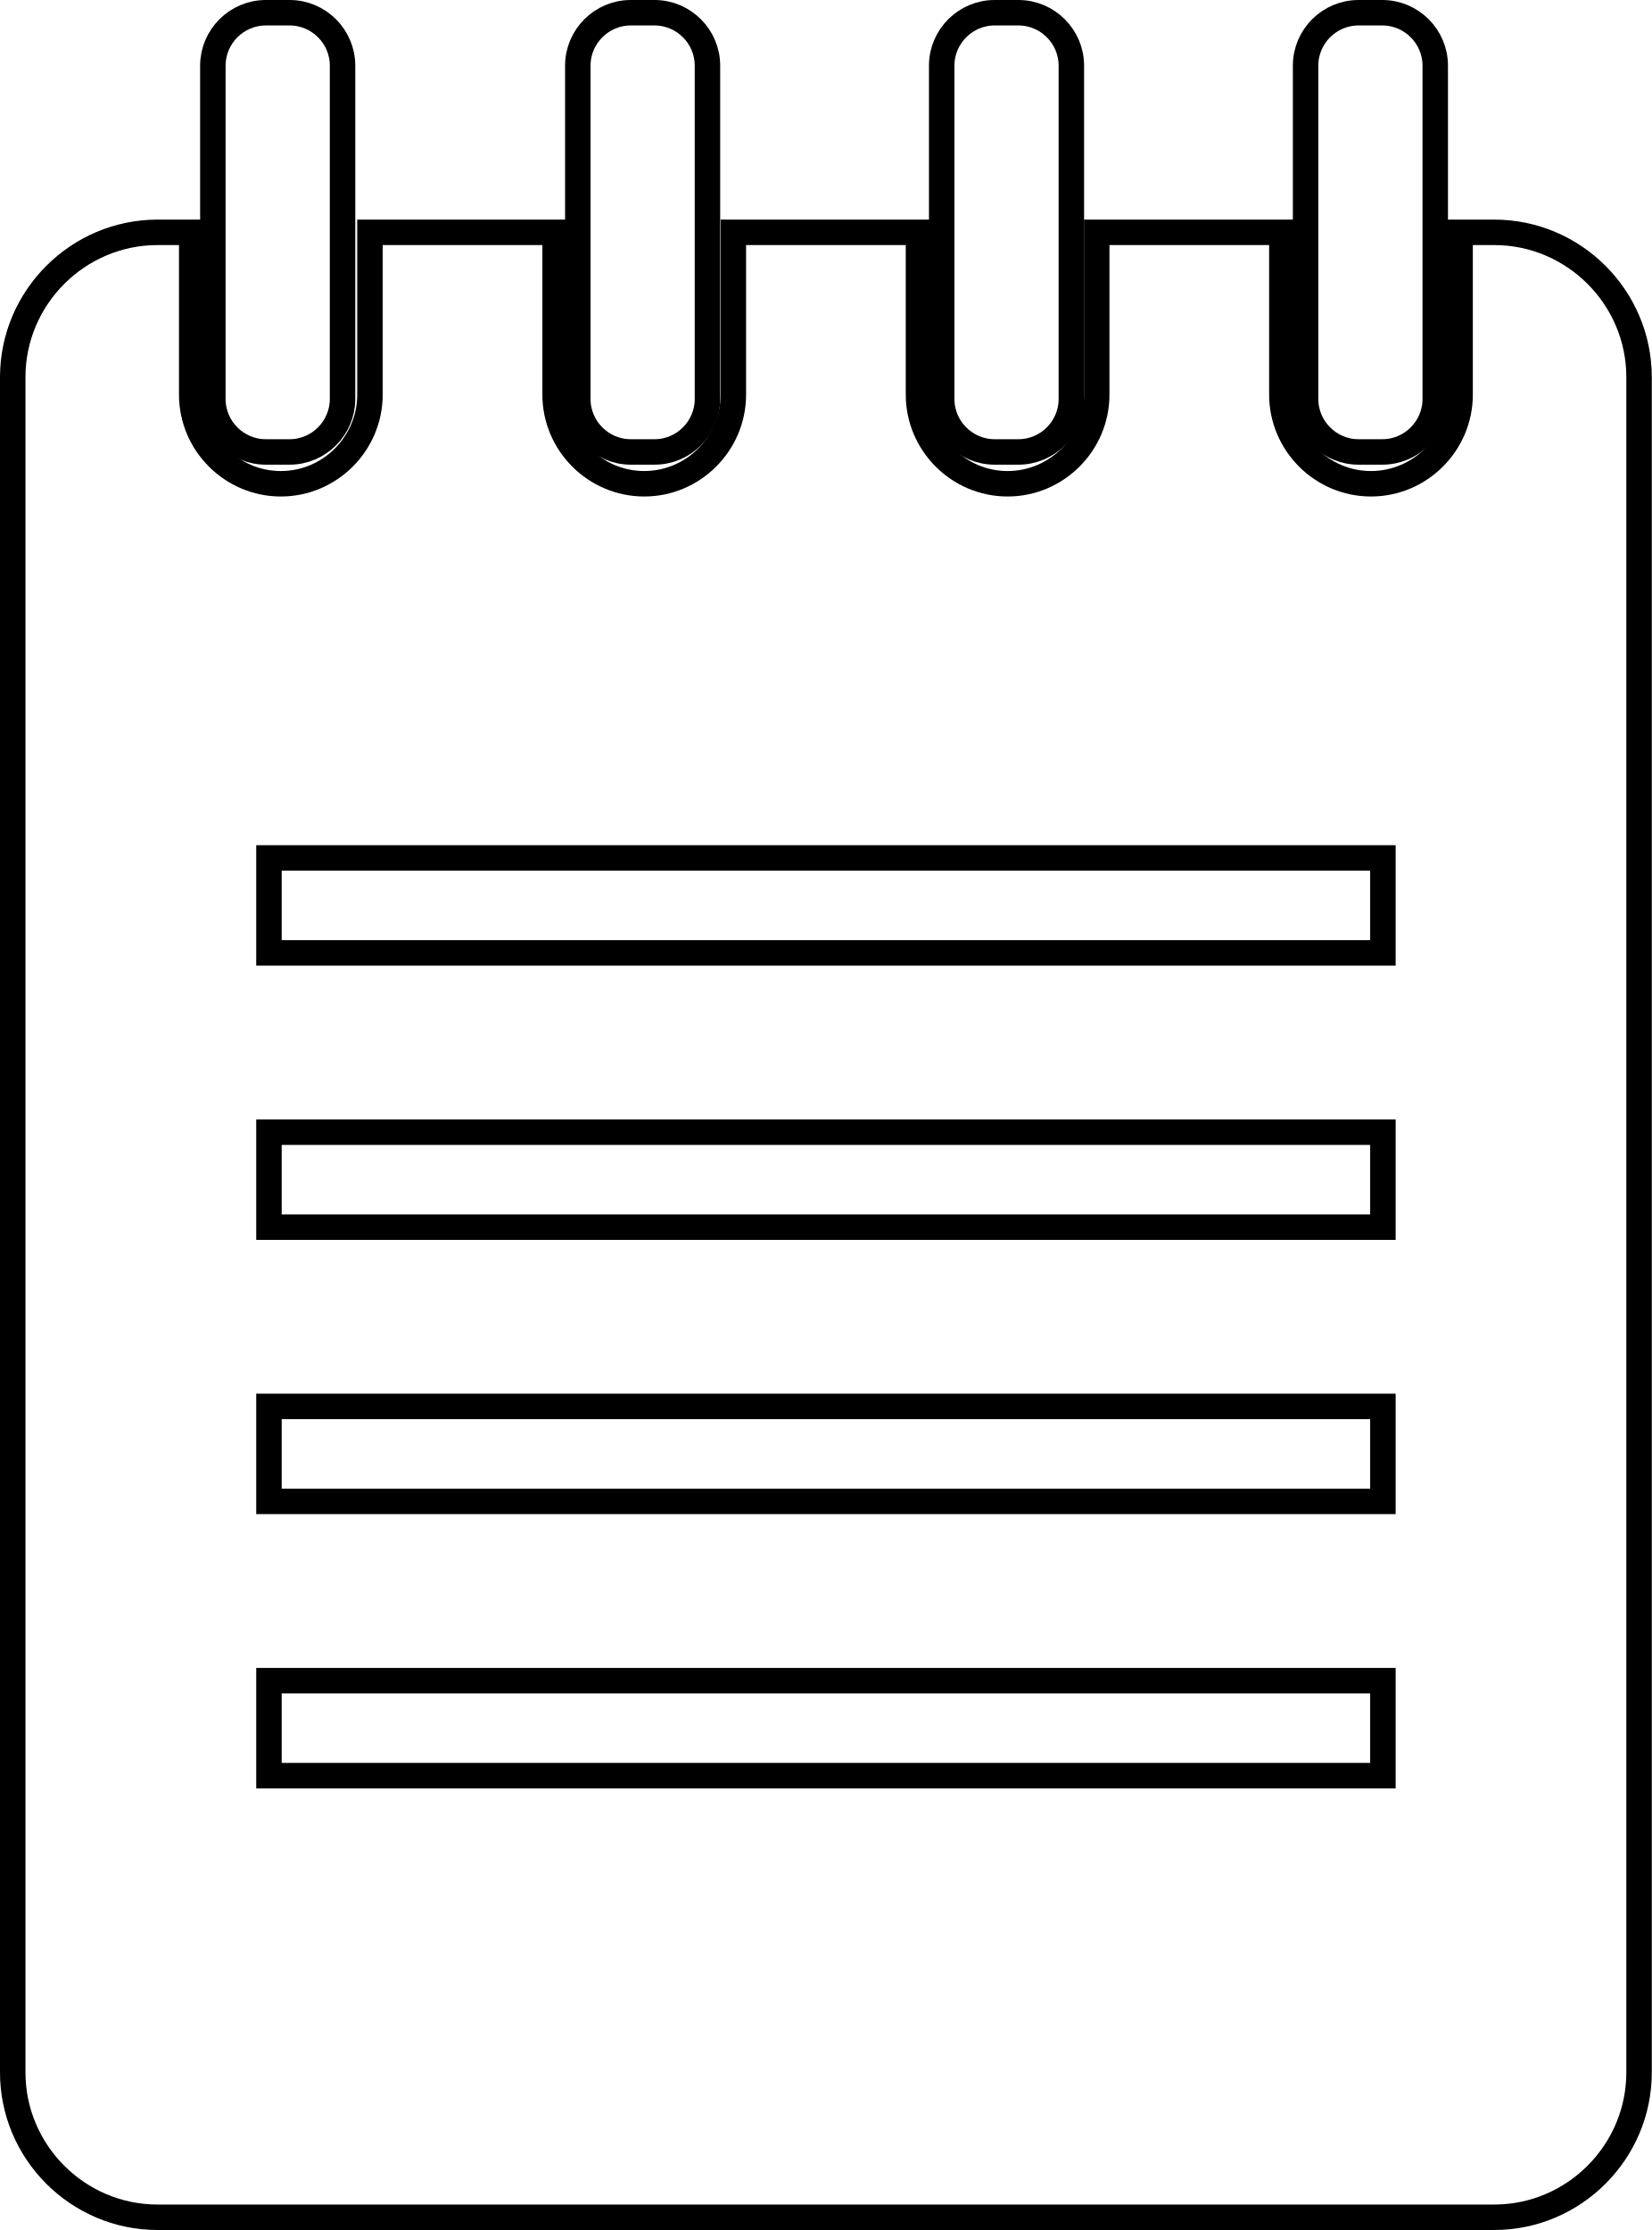
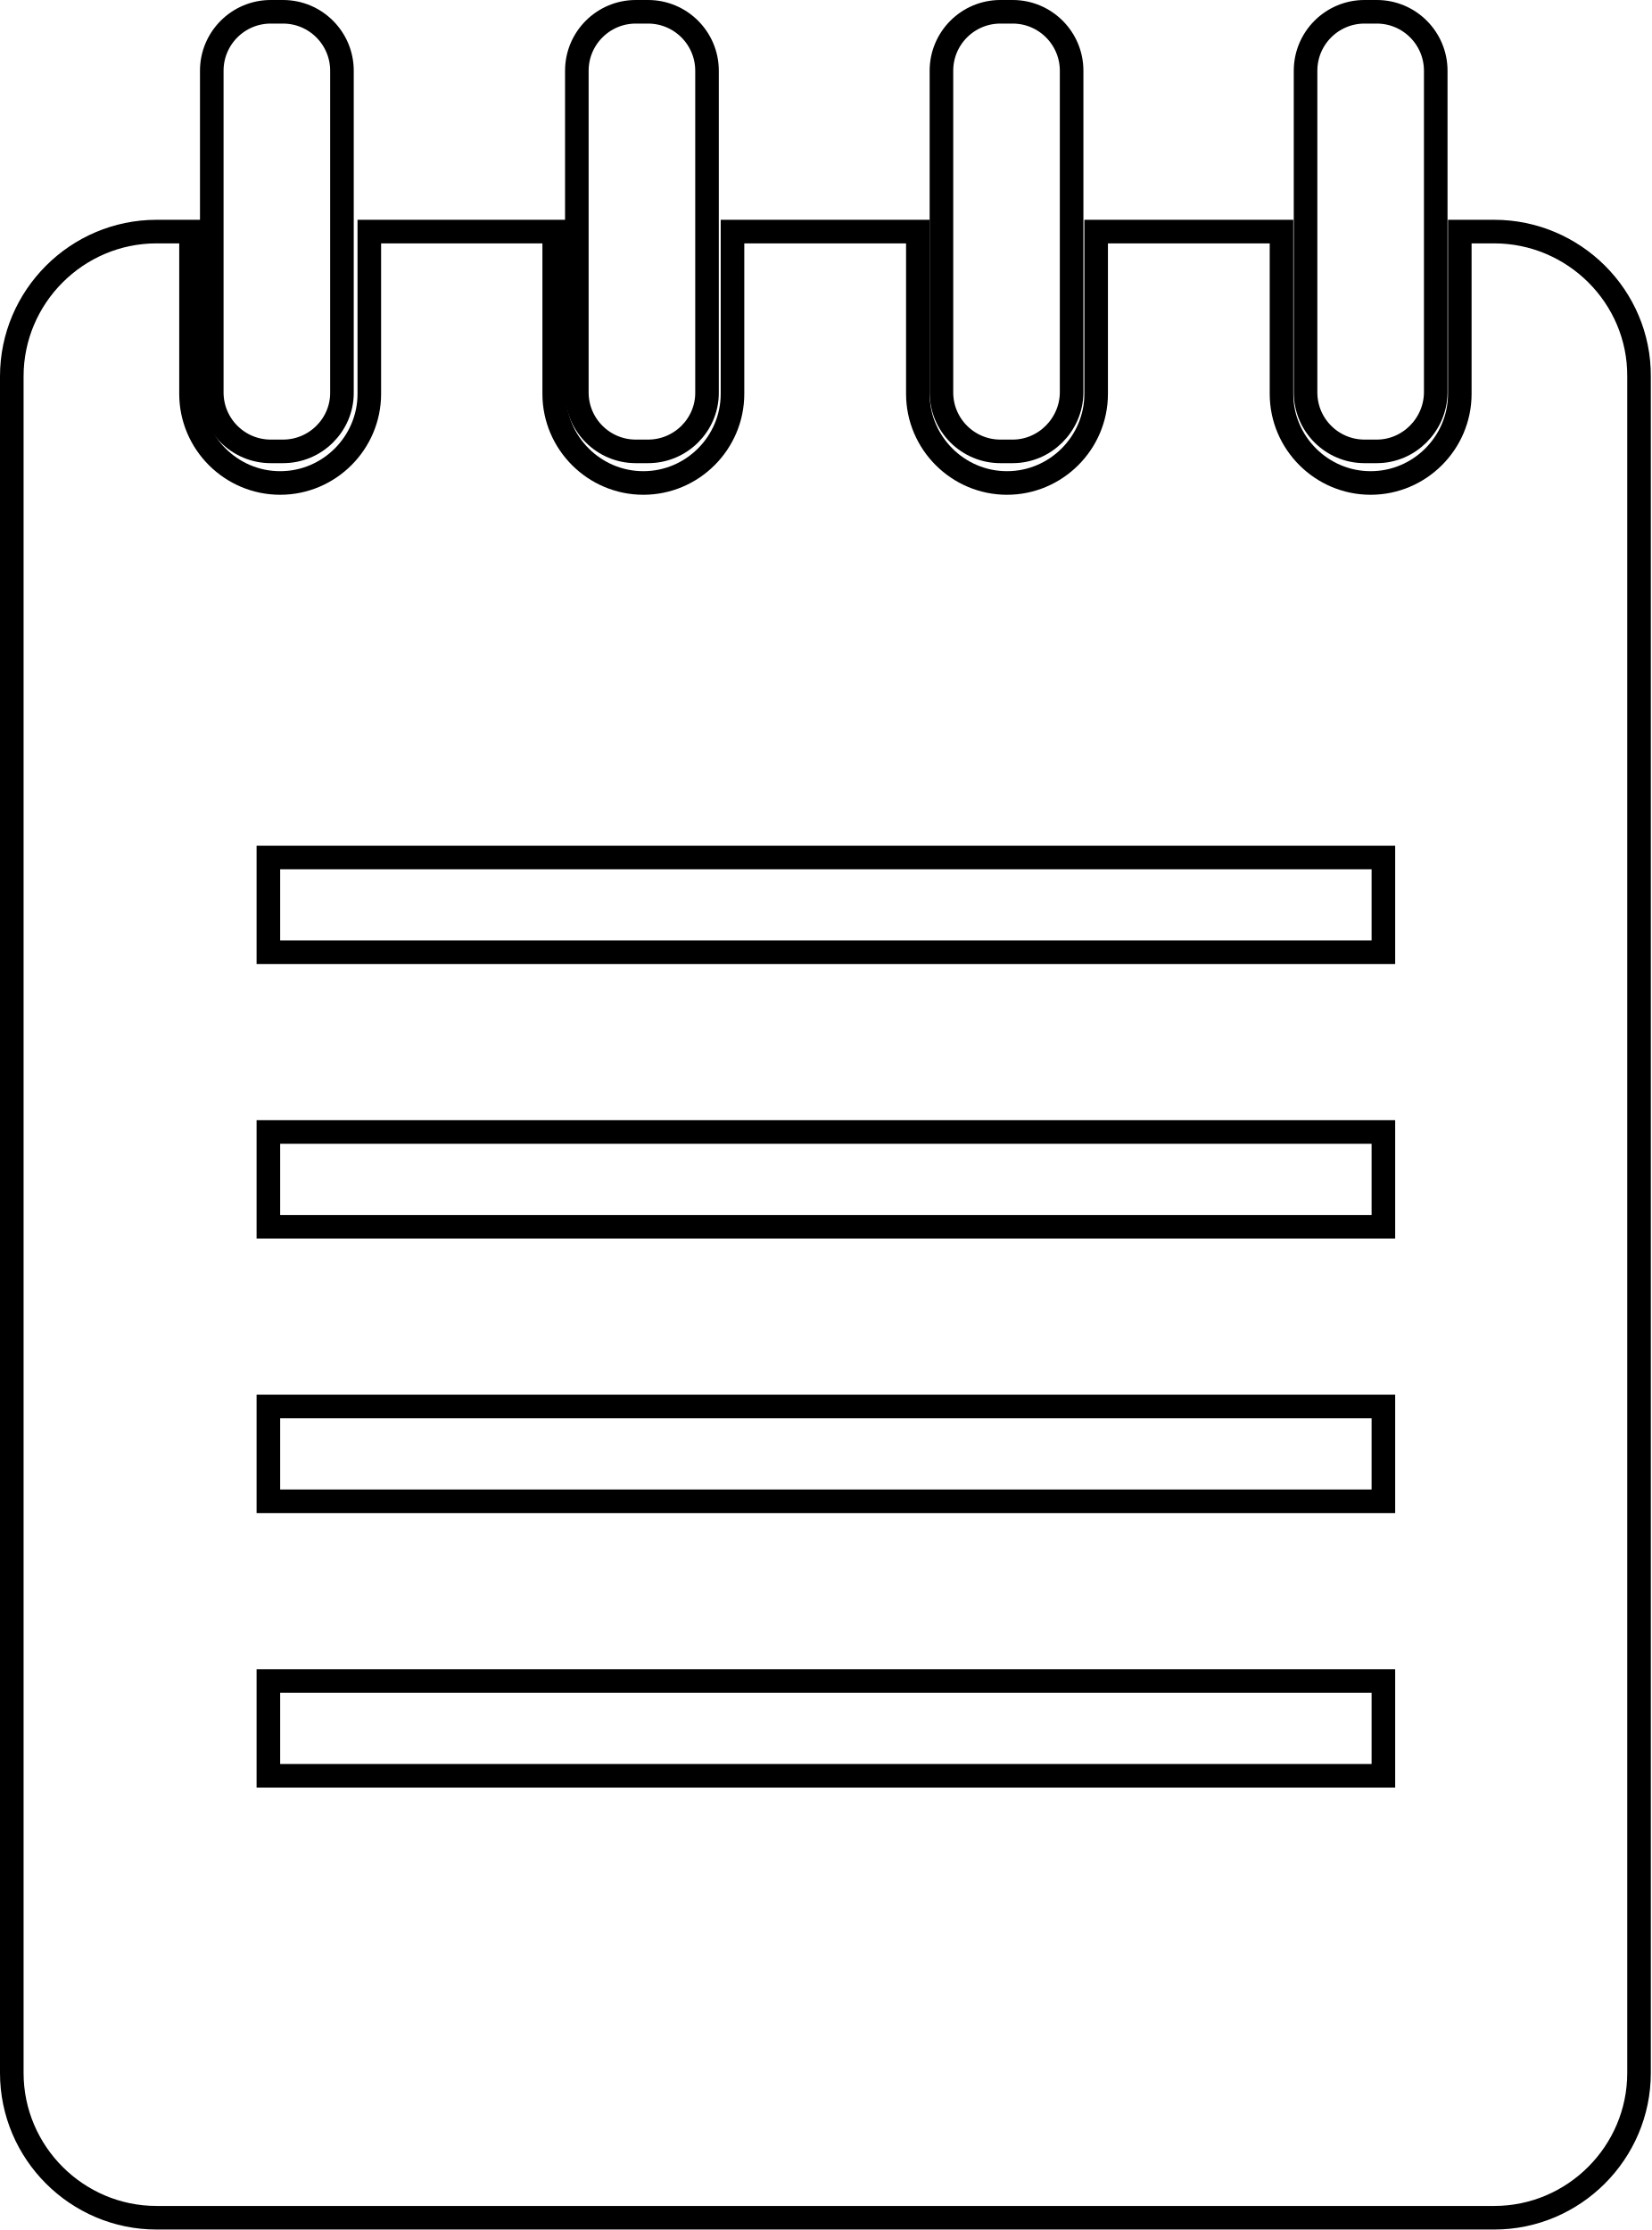
- <svg xmlns="http://www.w3.org/2000/svg" version="1.1" id="Layer_1" x="0px" y="0px" viewBox="0 0 389.24 525.5" style="enable-background:new 0 0 389.24 525.5;" xml:space="preserve">
+ <svg xmlns="http://www.w3.org/2000/svg" version="1.1" id="Layer_1" x="0px" y="0px" viewBox="0 0 350.1 472.8" style="enable-background:new 0 0 350.1 472.8;" xml:space="preserve">
  <style type="text/css">
- 	.st0{fill:none;stroke:#000000;stroke-width:6;stroke-miterlimit:10;}
+ 	.st0{fill:none;stroke:#000000;stroke-width:5;stroke-miterlimit:10;}
</style>
  <g>
-     <path class="st0" d="M352.12,54.75h-8.05V93c0,11.55-9.45,21-21,21l0,0c-11.55,0-21-9.45-21-21V54.75h-43.63V93   c0,11.55-9.45,21-21,21l0,0c-11.55,0-21-9.45-21-21V54.75h-43.63V93c0,11.55-9.45,21-21,21l0,0c-11.55,0-21-9.45-21-21V54.75H87.18   V93c0,11.55-9.45,21-21,21l0,0c-11.55,0-21-9.45-21-21V54.75h-8.05C18.36,54.75,3,70.11,3,88.88v399.5   c0,18.77,15.36,34.12,34.12,34.12h315c18.77,0,34.12-15.36,34.12-34.12V88.88C386.25,70.11,370.89,54.75,352.12,54.75z" />
-     <rect x="63.38" y="202.17" class="st0" width="262.5" height="22.38" />
-     <rect x="63.38" y="266.8" class="st0" width="262.5" height="22.38" />
-     <rect x="63.38" y="331.42" class="st0" width="262.5" height="22.38" />
-     <path class="st0" d="M68.25,106.5h-5.63c-6.85,0-12.46-5.61-12.46-12.46V15.46C50.17,8.61,55.78,3,62.63,3h5.63   c6.85,0,12.46,5.61,12.46,12.46v78.58C80.71,100.89,75.1,106.5,68.25,106.5z" />
-     <path class="st0" d="M154.25,106.5h-5.63c-6.85,0-12.46-5.61-12.46-12.46V15.46c0-6.85,5.61-12.46,12.46-12.46h5.63   c6.85,0,12.46,5.61,12.46,12.46v78.58C166.71,100.89,161.1,106.5,154.25,106.5z" />
-     <path class="st0" d="M240,106.5h-5.63c-6.85,0-12.46-5.61-12.46-12.46V15.46c0-6.85,5.61-12.46,12.46-12.46H240   c6.85,0,12.46,5.61,12.46,12.46v78.58C252.46,100.89,246.85,106.5,240,106.5z" />
-     <path class="st0" d="M325.75,106.5h-5.63c-6.85,0-12.46-5.61-12.46-12.46V15.46c0-6.85,5.61-12.46,12.46-12.46h5.63   c6.85,0,12.46,5.61,12.46,12.46v78.58C338.21,100.89,332.6,106.5,325.75,106.5z" />
-     <rect x="63.38" y="396.05" class="st0" width="262.5" height="22.38" />
+     <path class="st0" d="M316.8,49.1h-7.3v34.4c0,10.4-8.5,18.9-18.9,18.9h0c-10.4,0-18.9-8.5-18.9-18.9V49.1h-39.3v34.4   c0,10.4-8.5,18.9-18.9,18.9h0c-10.4,0-18.9-8.5-18.9-18.9V49.1h-39.3v34.4c0,10.4-8.5,18.9-18.9,18.9h0c-10.4,0-18.9-8.5-18.9-18.9   V49.1H78.3v34.4c0,10.4-8.5,18.9-18.9,18.9h0c-10.4,0-18.9-8.5-18.9-18.9V49.1h-7.3c-16.9,0-30.7,13.8-30.7,30.7v359.7   c0,16.9,13.8,30.7,30.7,30.7h283.6c16.9,0,30.7-13.8,30.7-30.7V79.8C347.6,62.9,333.7,49.1,316.8,49.1z" />
+     <rect x="56.9" y="181.8" class="st0" width="236.4" height="20.1" />
+     <rect x="56.9" y="240" class="st0" width="236.4" height="20.1" />
+     <rect x="56.9" y="298.2" class="st0" width="236.4" height="20.1" />
+     <path class="st0" d="M60,95.7h-2.6c-6.9,0-12.5-5.6-12.5-12.5V15c0-6.9,5.6-12.5,12.5-12.5H60c6.9,0,12.5,5.6,12.5,12.5v68.3   C72.5,90.1,66.9,95.7,60,95.7z" />
+     <path class="st0" d="M137.4,95.7h-2.6c-6.9,0-12.5-5.6-12.5-12.5V15c0-6.9,5.6-12.5,12.5-12.5h2.6c6.9,0,12.5,5.6,12.5,12.5v68.3   C149.9,90.1,144.3,95.7,137.4,95.7z" />
+     <path class="st0" d="M214.7,95.7h-2.6c-6.9,0-12.5-5.6-12.5-12.5V15c0-6.9,5.6-12.5,12.5-12.5h2.6c6.9,0,12.5,5.6,12.5,12.5v68.3   C227.1,90.1,221.5,95.7,214.7,95.7z" />
+     <path class="st0" d="M291.9,95.7h-2.6c-6.9,0-12.5-5.6-12.5-12.5V15c0-6.9,5.6-12.5,12.5-12.5h2.6c6.9,0,12.5,5.6,12.5,12.5v68.3   C304.3,90.1,298.7,95.7,291.9,95.7z" />
+     <rect x="56.9" y="356.4" class="st0" width="236.4" height="20.1" />
  </g>
</svg>
